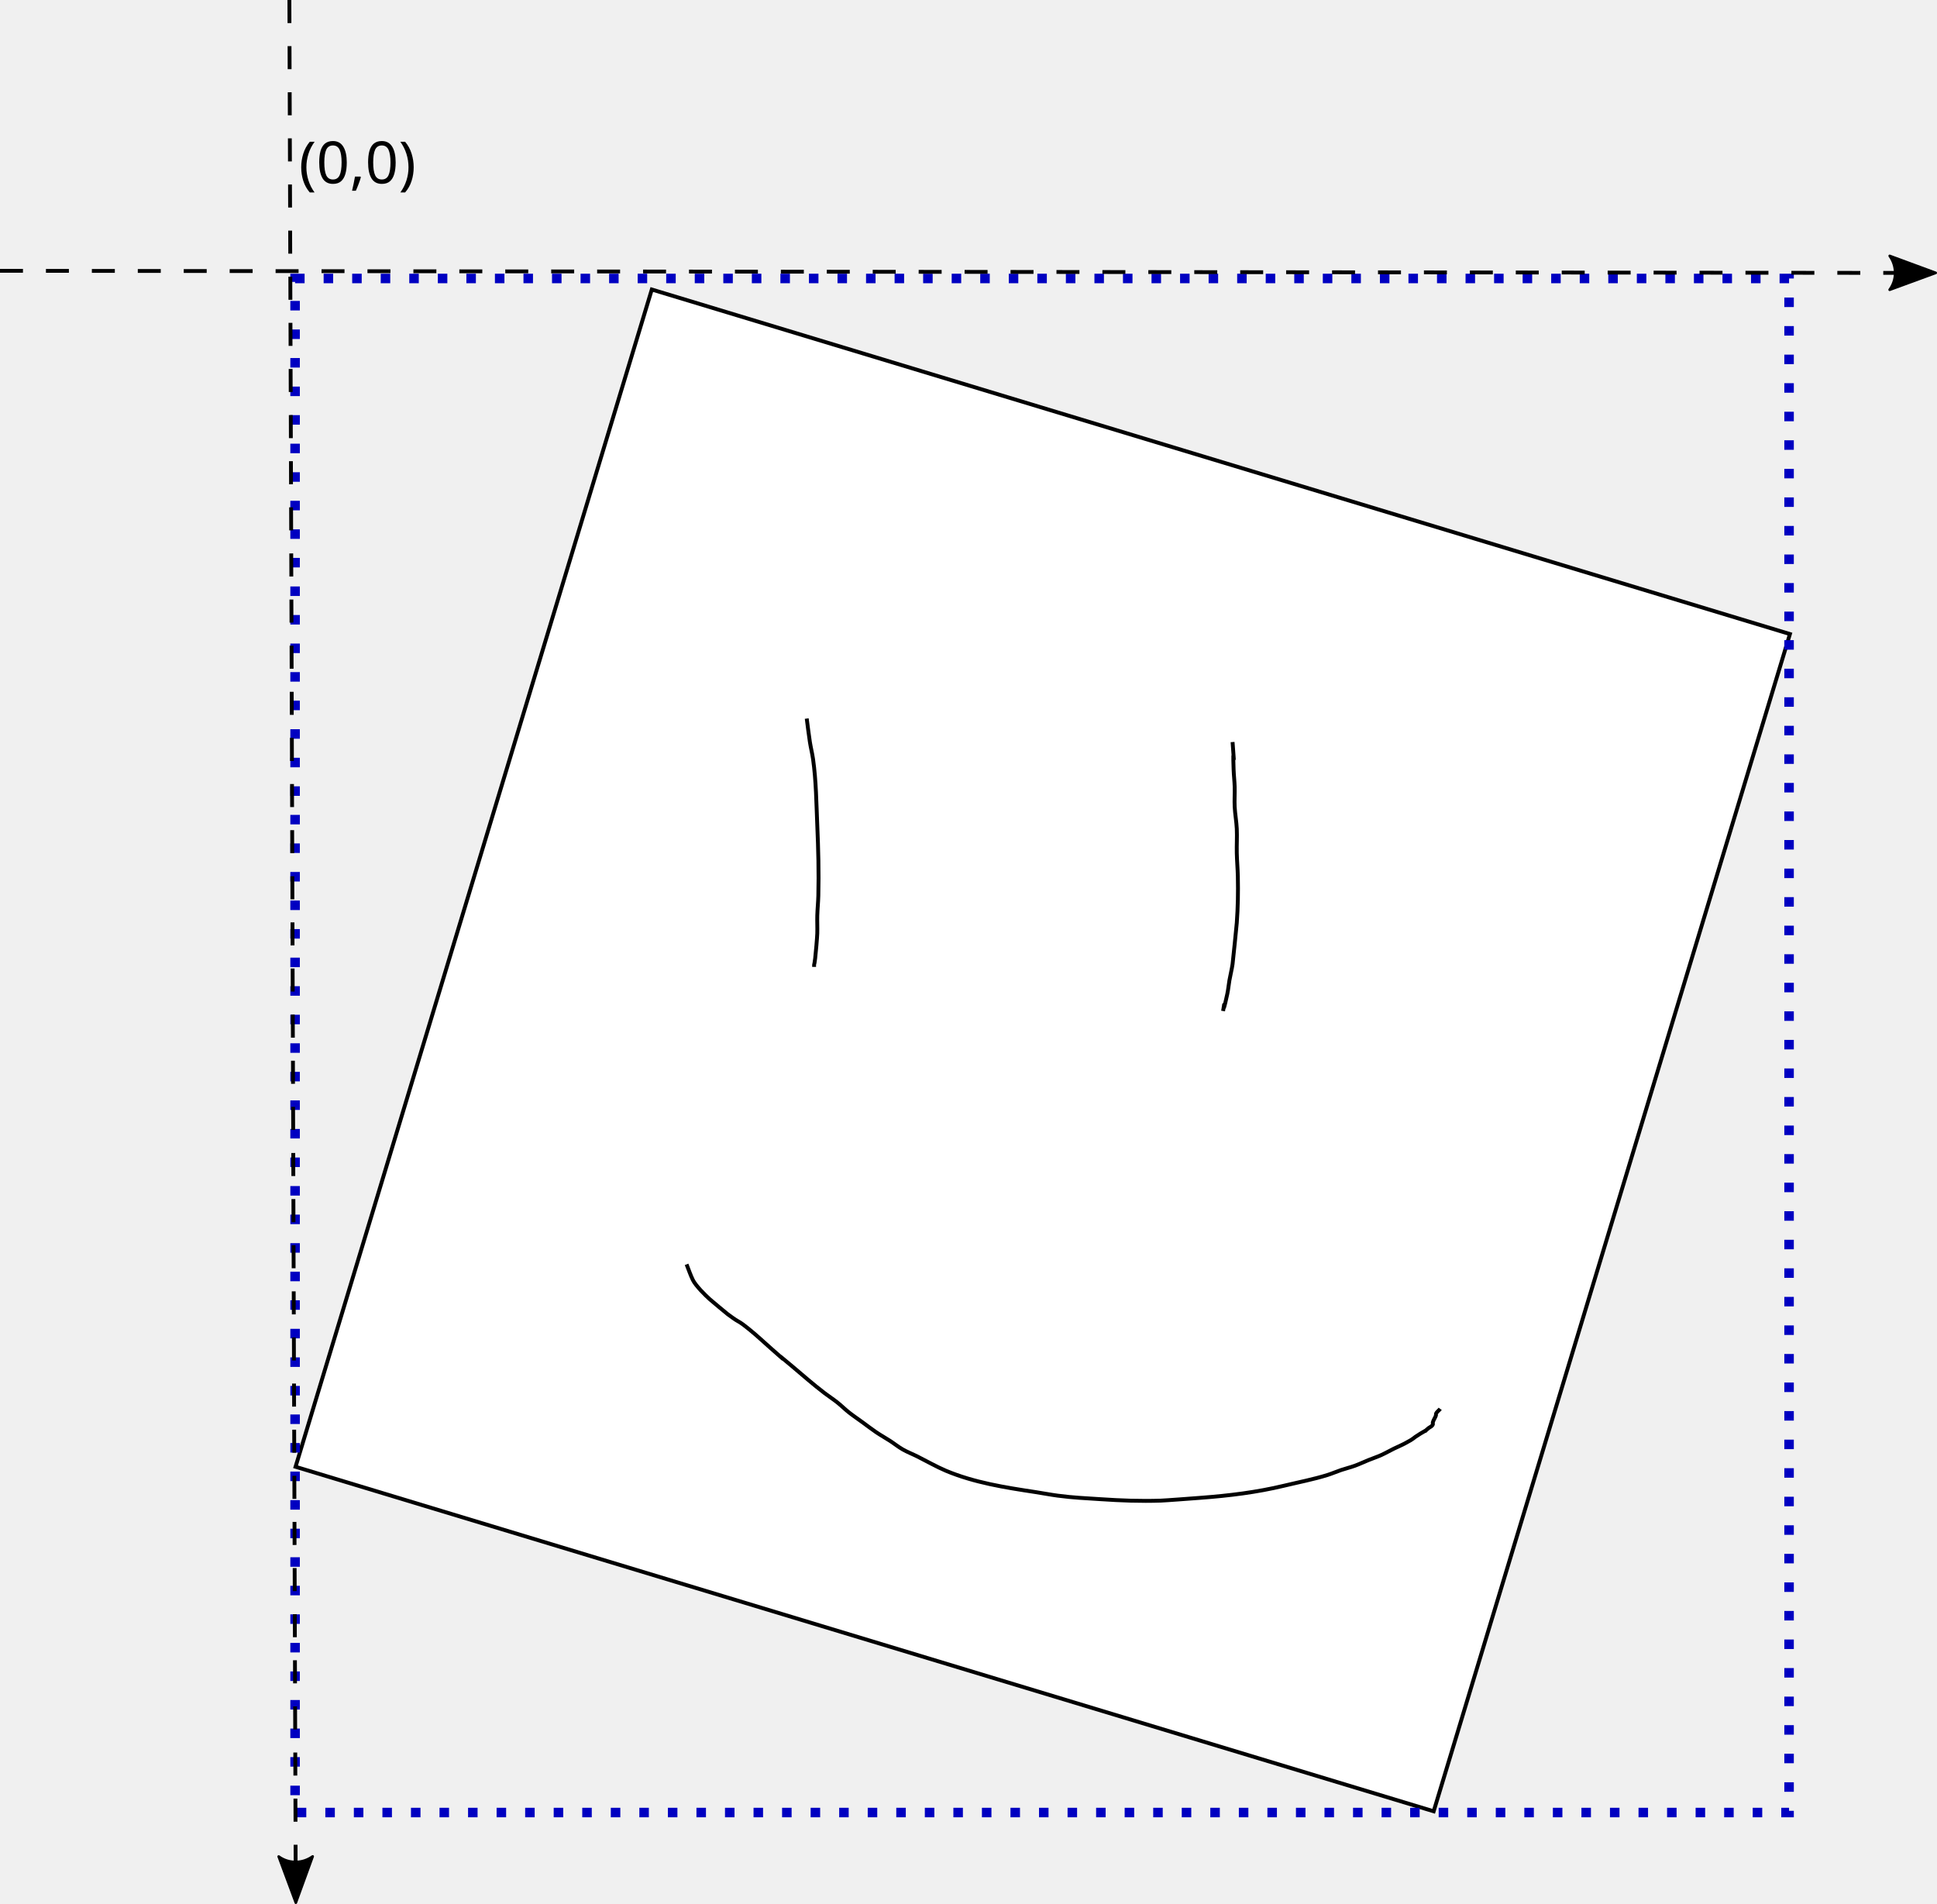
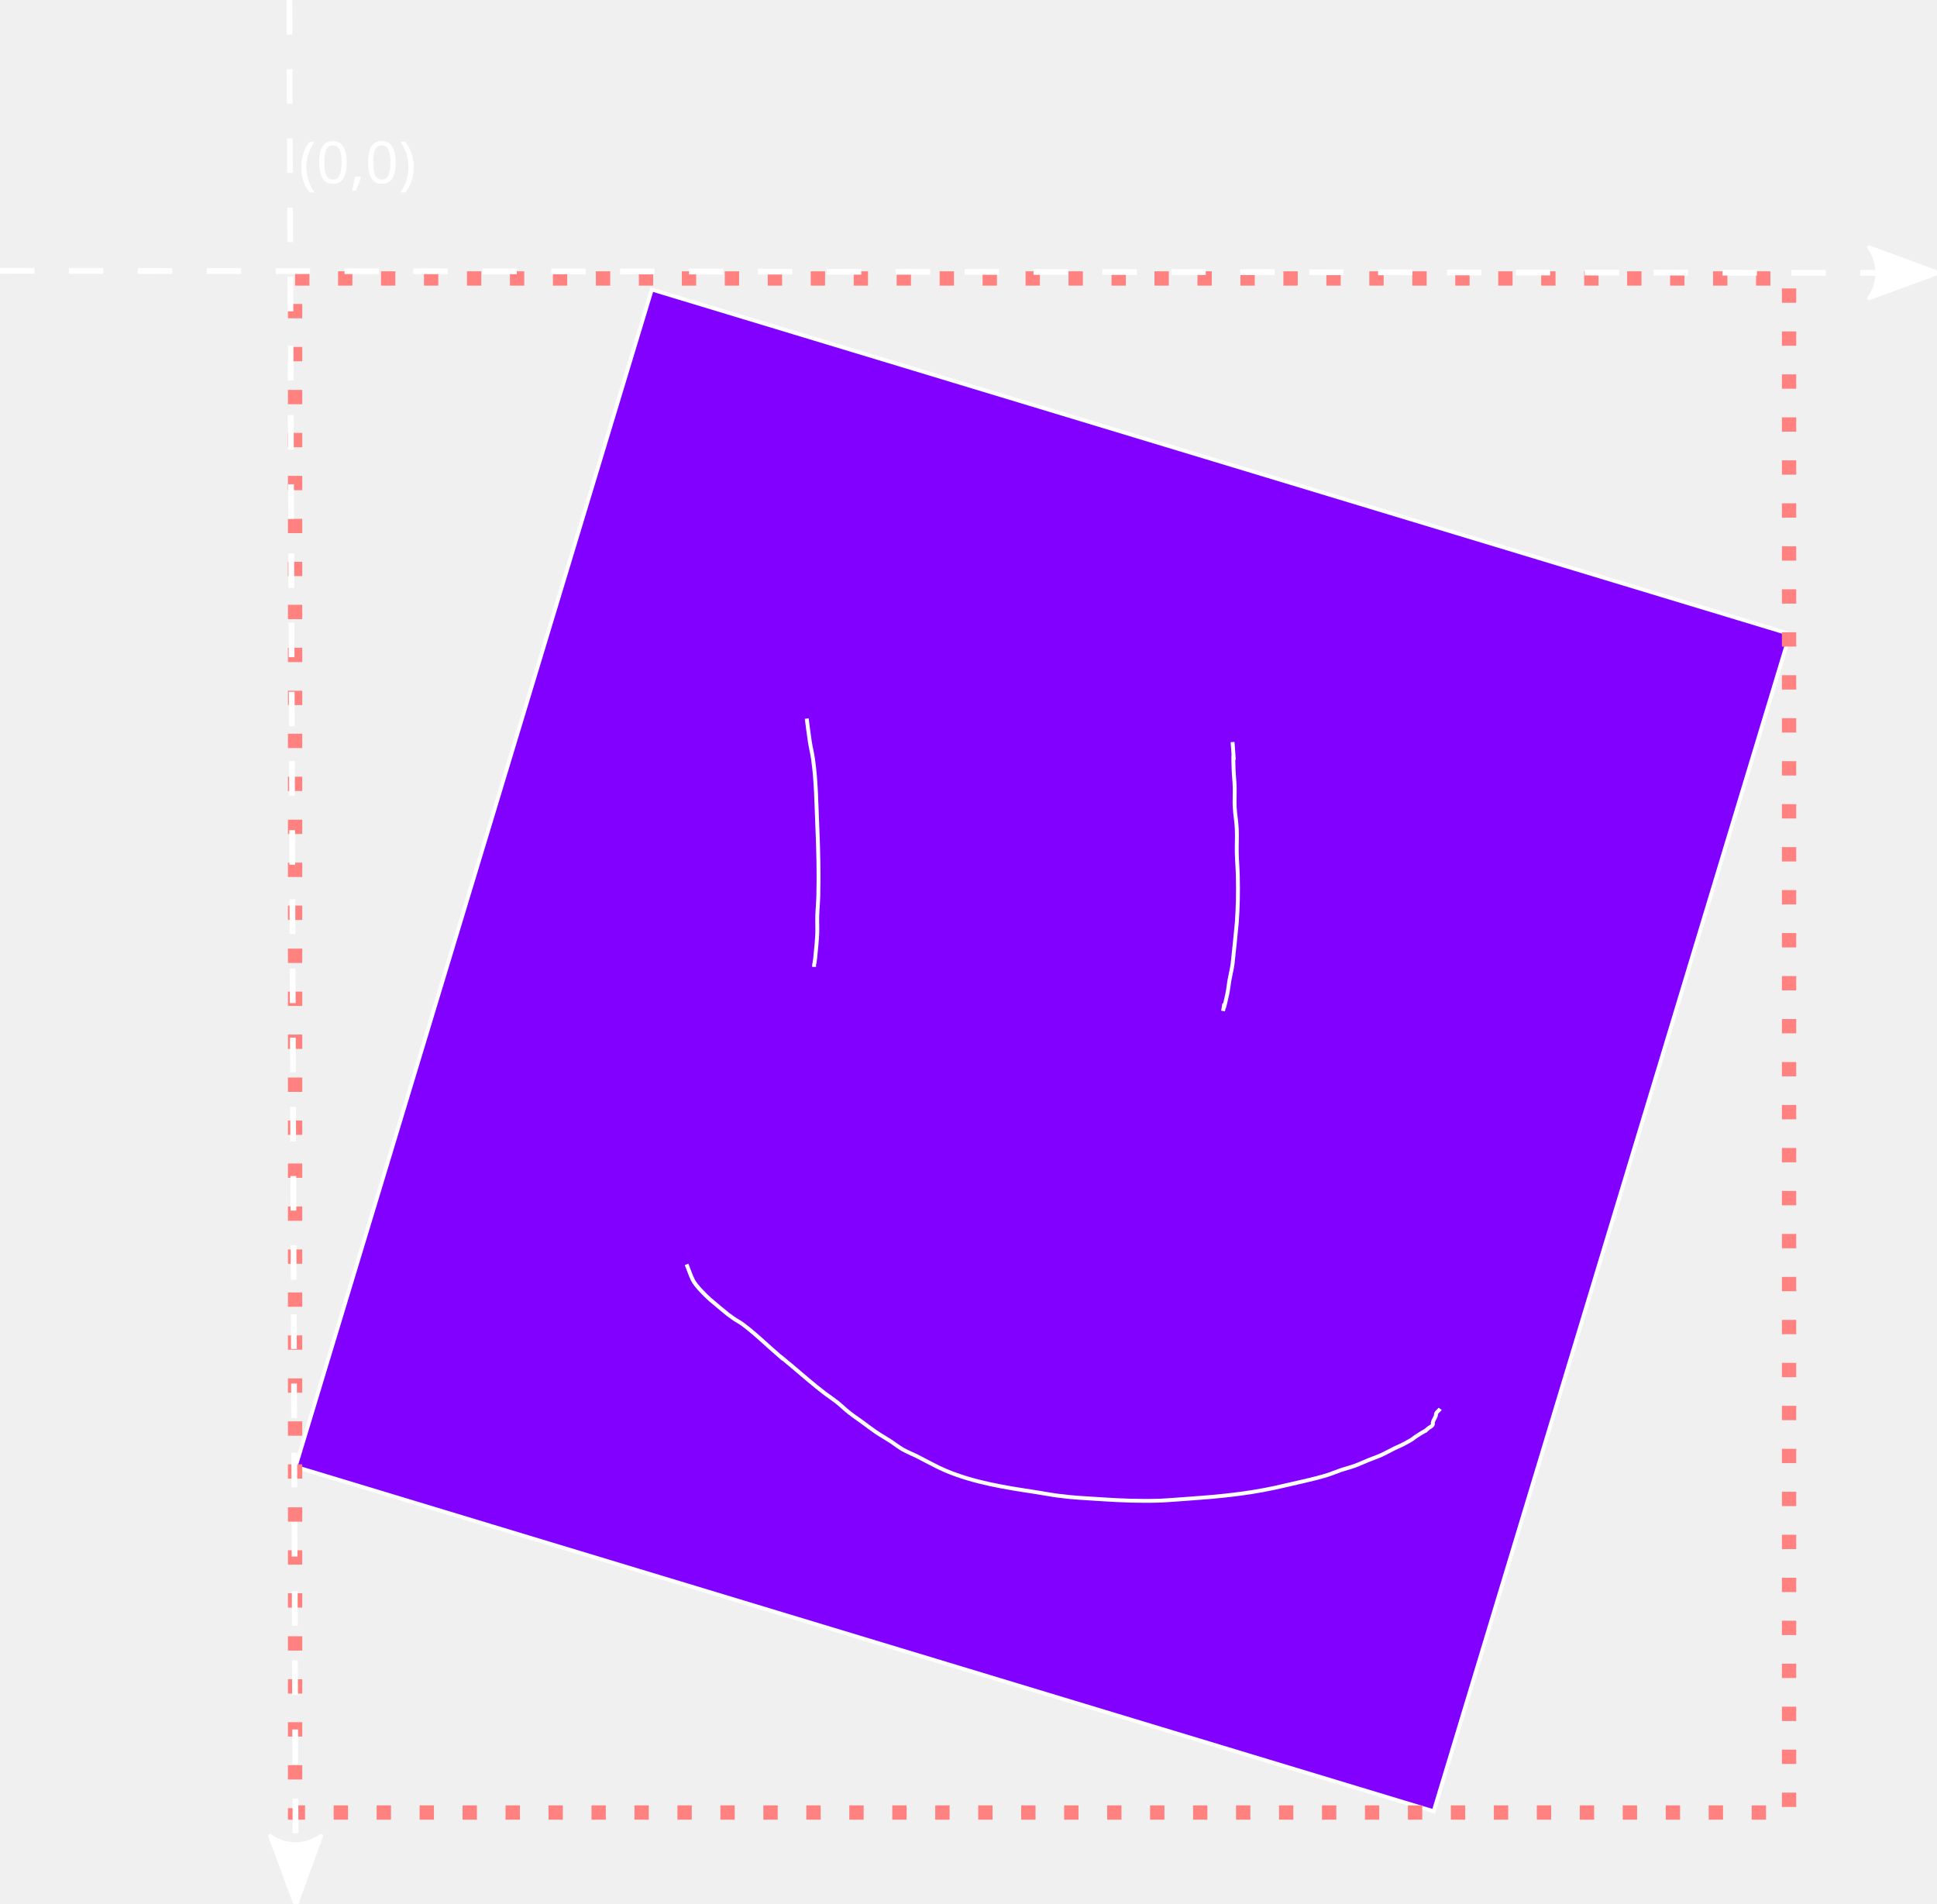
<svg xmlns="http://www.w3.org/2000/svg" width="110.682mm" height="108.778mm" viewBox="0 0 392.18 385.432" id="svg2" version="1.1">
  <defs id="defs4">
    <marker style="overflow:visible" id="marker4491" refX="0" refY="0" orient="auto">
-       <path transform="matrix(-1.1,0,0,-1.1,-1.1,0)" d="M 8.719,4.034 -2.207,0.016 8.719,-4.002 c -1.745,2.372 -1.735,5.617 -6e-7,8.035 z" style="fill:#000000;fill-opacity:1;fill-rule:evenodd;stroke:#000000;stroke-width:0.625;stroke-linejoin:round;stroke-opacity:1" id="path4493" />
+       <path transform="matrix(-1.1,0,0,-1.1,-1.1,0)" d="M 8.719,4.034 -2.207,0.016 8.719,-4.002 c -1.745,2.372 -1.735,5.617 -6e-7,8.035 z" style="fill:#ffffff;fill-opacity:1;fill-rule:evenodd;stroke:#ffffff;stroke-width:0.625;stroke-linejoin:round;stroke-opacity:1" id="path4493" />
    </marker>
    <marker orient="auto" refY="0" refX="0" id="Arrow2Lend" style="overflow:visible">
-       <path id="path4236" style="fill:#000000;fill-opacity:1;fill-rule:evenodd;stroke:#000000;stroke-width:0.625;stroke-linejoin:round;stroke-opacity:1" d="M 8.719,4.034 -2.207,0.016 8.719,-4.002 c -1.745,2.372 -1.735,5.617 -6e-7,8.035 z" transform="matrix(-1.1,0,0,-1.1,-1.1,0)" />
+       <path id="path4236" style="fill:#ffffff;fill-opacity:1;fill-rule:evenodd;stroke:#ffffff;stroke-width:0.625;stroke-linejoin:round;stroke-opacity:1" d="M 8.719,4.034 -2.207,0.016 8.719,-4.002 c -1.745,2.372 -1.735,5.617 -6e-7,8.035 z" transform="matrix(-1.1,0,0,-1.1,-1.1,0)" />
    </marker>
  </defs>
  <g id="layer1" transform="translate(-79.42732,-237.8609)">
-     <g id="g4164" transform="matrix(0.7856507,0,0,0.7856507,51.05959,78.92884)">
-       <rect y="205.9" x="275.542" height="316.926" width="306.442" id="rect4136" style="fill:#ffffff;fill-opacity:1;fill-rule:nonzero;stroke:#000000;stroke-opacity:1" transform="matrix(0.957123,0.2896819,-0.2896819,0.957123,0,0)" />
-       <path id="path4158" d="m 213.041,528.073 c 0.543,1.345 0.988,2.734 1.63,4.034 0.736,1.491 3.157,3.88 4.346,4.951 0.424,0.381 4.292,3.609 4.618,3.85 3.923,2.913 2.023,1.052 5.704,4.034 1.872,1.516 3.622,3.178 5.433,4.767 7.368,6.466 -1.872,-1.58 5.433,4.584 2.788,2.353 5.517,4.752 8.421,6.968 1.07,0.817 2.205,1.548 3.26,2.384 1.029,0.816 1.956,1.755 2.988,2.567 1.143,0.9 2.354,1.711 3.531,2.567 1.177,0.856 2.325,1.753 3.531,2.567 1.15,0.776 2.367,1.446 3.531,2.2 1.1,0.713 2.121,1.55 3.26,2.2 1.222,0.698 2.544,1.204 3.803,1.834 2.243,1.121 5.029,2.701 7.334,3.667 7.361,3.084 15.262,4.312 23.089,5.501 1.904,0.289 3.795,0.665 5.704,0.917 4.212,0.555 6.879,0.629 11.137,0.917 5.153,0.348 10.315,0.55 15.483,0.367 1.342,-0.048 8.775,-0.617 10.322,-0.733 7.249,-0.544 14.387,-1.412 21.459,-3.117 3.697,-0.891 7.504,-1.619 11.137,-2.75 1.196,-0.373 2.345,-0.883 3.531,-1.283 1.168,-0.394 2.373,-0.679 3.531,-1.1 1.198,-0.435 2.35,-0.988 3.531,-1.467 1.082,-0.438 2.195,-0.804 3.26,-1.283 1.111,-0.5 2.166,-1.114 3.26,-1.65 0.899,-0.441 1.833,-0.813 2.716,-1.283 3.172,-1.69 1.543,-1.014 4.075,-2.567 3.082,-1.891 -0.02,0.31 2.173,-1.467 0.255,-0.206 0.585,-0.317 0.815,-0.55 0.107,-0.108 0.228,-0.221 0.272,-0.367 0.052,-0.176 -0.044,-0.372 0,-0.55 0.154,-0.625 0.632,-1.215 0.815,-1.834 0.035,-0.117 -0.043,-0.252 0,-0.367 0.19,-0.514 0.772,-0.859 1.087,-1.283" style="fill:none;fill-rule:evenodd;stroke:#000000;stroke-width:1px;stroke-linecap:butt;stroke-linejoin:miter;stroke-opacity:1" />
-       <path id="path4160" d="m 244.008,387.439 c 0.272,2.017 0.501,4.04 0.815,6.051 0.23,1.474 0.605,2.924 0.815,4.401 0.803,5.637 0.843,11.374 1.087,17.052 0.259,6.043 0.424,12.102 0.272,18.152 -0.043,1.713 -0.224,3.421 -0.272,5.134 -0.043,1.527 0.05,3.057 0,4.584 -0.035,1.061 -0.38,5.097 -0.543,6.417 -0.301,2.442 -0.272,0.892 -0.272,2.2" style="fill:none;fill-rule:evenodd;stroke:#000000;stroke-width:1px;stroke-linecap:butt;stroke-linejoin:miter;stroke-opacity:1" />
-       <path id="path4162" d="m 353.749,393.49 c 0.728,10.313 -0.052,-2.023 0.272,7.151 0.052,1.469 0.23,2.932 0.272,4.401 0.049,1.711 -0.086,3.425 0,5.134 0.096,1.901 0.457,3.783 0.543,5.684 0.095,2.076 -0.046,4.157 0,6.234 0.045,2.018 0.227,4.032 0.272,6.051 0.088,3.994 0.019,7.935 -0.272,11.918 -0.042,0.569 -0.976,9.874 -1.087,10.635 -0.206,1.417 -0.566,2.807 -0.815,4.217 -0.204,1.157 -0.293,2.335 -0.543,3.484 -1.77,8.123 -0.195,-1.014 -1.087,4.401" style="fill:none;fill-rule:evenodd;stroke:#000000;stroke-width:1px;stroke-linecap:butt;stroke-linejoin:miter;stroke-opacity:1" />
-       <rect style="fill:none;fill-opacity:1;fill-rule:nonzero;stroke:#0000c1;stroke-width:2.452;stroke-miterlimit:4;stroke-dasharray:2.452, 4.905;stroke-dashoffset:0;stroke-opacity:1" id="rect5137" width="385.01" height="395.274" x="112.153" y="274.044" />
-     </g>
-     <path style="fill:none;fill-rule:evenodd;stroke:#000000;stroke-width:0.778;stroke-linecap:butt;stroke-linejoin:miter;stroke-miterlimit:4;stroke-dasharray:4.668, 4.668;stroke-dashoffset:0;stroke-opacity:1;marker-end:url(#marker4491)" d="m 138.019,237.862 1.288,384.131" id="path4193" />
-     <path style="fill:none;fill-rule:evenodd;stroke:#000000;stroke-width:0.775;stroke-linecap:butt;stroke-linejoin:miter;stroke-miterlimit:4;stroke-dasharray:4.65, 4.65;stroke-dashoffset:0;stroke-opacity:1;marker-end:url(#Arrow2Lend)" d="m 79.428,292.678 390.884,0.435" id="path4195" />
+     <rect transform="matrix(0.957123,0.2896819,-0.2896819,0.957123,0,0)" style="fill:#8100ff;fill-opacity:1;fill-rule:nonzero;stroke:#ffffff;stroke-width:0.786;stroke-opacity:1" id="rect4136" width="240.756" height="248.993" x="288.214" y="222.519" />
+     <path style="fill:none;fill-rule:evenodd;stroke:#ffffff;stroke-width:0.786px;stroke-linecap:butt;stroke-linejoin:miter;stroke-opacity:1" d="m 218.435,493.81 c 0.427,1.056 0.776,2.148 1.28,3.169 0.578,1.171 2.48,3.049 3.415,3.889 0.333,0.3 3.372,2.835 3.628,3.025 3.082,2.289 1.589,0.826 4.482,3.169 1.471,1.191 2.845,2.497 4.268,3.745 5.789,5.08 -1.471,-1.241 4.268,3.601 2.191,1.848 4.334,3.733 6.616,5.474 0.841,0.642 1.732,1.216 2.561,1.873 0.809,0.641 1.537,1.379 2.348,2.017 0.898,0.707 1.85,1.345 2.774,2.017 0.925,0.672 1.827,1.377 2.774,2.017 0.903,0.61 1.86,1.136 2.774,1.729 0.864,0.56 1.667,1.218 2.561,1.729 0.96,0.548 1.999,0.946 2.988,1.441 1.762,0.881 3.951,2.122 5.762,2.881 5.783,2.423 11.99,3.388 18.14,4.322 1.496,0.227 2.982,0.523 4.482,0.72 3.309,0.436 5.404,0.494 8.75,0.72 4.048,0.273 8.104,0.432 12.165,0.288 1.054,-0.037 6.894,-0.485 8.11,-0.576 5.695,-0.427 11.303,-1.109 16.86,-2.449 2.905,-0.7 5.896,-1.272 8.75,-2.161 0.939,-0.293 1.842,-0.694 2.774,-1.008 0.918,-0.31 1.864,-0.533 2.774,-0.864 0.941,-0.342 1.846,-0.777 2.774,-1.152 0.85,-0.344 1.724,-0.632 2.561,-1.008 0.873,-0.393 1.702,-0.875 2.561,-1.296 0.706,-0.347 1.44,-0.638 2.134,-1.008 2.492,-1.328 1.212,-0.796 3.201,-2.017 2.422,-1.486 -0.016,0.243 1.707,-1.152 0.2,-0.162 0.459,-0.249 0.64,-0.432 0.084,-0.085 0.179,-0.174 0.213,-0.288 0.041,-0.138 -0.035,-0.292 0,-0.432 0.121,-0.491 0.496,-0.954 0.64,-1.441 0.027,-0.092 -0.033,-0.198 0,-0.288 0.15,-0.404 0.607,-0.675 0.854,-1.008" id="path4158" />
+     <path style="fill:none;fill-rule:evenodd;stroke:#ffffff;stroke-width:0.786px;stroke-linecap:butt;stroke-linejoin:miter;stroke-opacity:1" d="m 242.764,383.321 c 0.213,1.585 0.394,3.174 0.64,4.754 0.181,1.158 0.475,2.297 0.64,3.457 0.631,4.429 0.662,8.936 0.854,13.397 0.204,4.747 0.333,9.508 0.213,14.261 -0.034,1.346 -0.176,2.688 -0.213,4.034 -0.034,1.2 0.04,2.402 0,3.601 -0.027,0.833 -0.299,4.004 -0.427,5.042 -0.237,1.918 -0.213,0.701 -0.213,1.729" id="path4160" />
+     <path style="fill:none;fill-rule:evenodd;stroke:#ffffff;stroke-width:0.786px;stroke-linecap:butt;stroke-linejoin:miter;stroke-opacity:1" d="m 328.983,388.074 c 0.572,8.102 -0.041,-1.59 0.213,5.618 0.041,1.154 0.181,2.303 0.213,3.457 0.038,1.344 -0.067,2.691 0,4.034 0.075,1.493 0.359,2.972 0.427,4.466 0.074,1.631 -0.036,3.266 0,4.898 0.035,1.586 0.178,3.168 0.213,4.754 0.069,3.138 0.015,6.234 -0.213,9.363 -0.033,0.447 -0.767,7.757 -0.854,8.355 -0.162,1.113 -0.445,2.205 -0.64,3.313 -0.16,0.909 -0.23,1.835 -0.427,2.737 -1.39,6.381 -0.153,-0.796 -0.854,3.457" id="path4162" />
+     <rect y="294.232" x="139.173" height="310.547" width="302.483" id="rect5137" style="fill:none;fill-opacity:1;fill-rule:nonzero;stroke:#ff8180;stroke-width:2.9;stroke-miterlimit:4;stroke-dasharray:2.9,5.8;stroke-dashoffset:0;stroke-opacity:1" />
+     <path style="fill:none;fill-rule:evenodd;stroke:#ffffff;stroke-width:1.167;stroke-linecap:butt;stroke-linejoin:miter;stroke-miterlimit:4;stroke-dasharray:7.002,7.002;stroke-dashoffset:0;stroke-opacity:1;marker-end:url(#marker4491)" d="m 138.019,237.862 1.288,384.131" id="path4193" />
+     <path style="fill:none;fill-rule:evenodd;stroke:#ffffff;stroke-width:1.163;stroke-linecap:butt;stroke-linejoin:miter;stroke-miterlimit:4;stroke-dasharray:6.975,6.975;stroke-dashoffset:0;stroke-opacity:1;marker-end:url(#Arrow2Lend)" d="m 79.428,292.678 390.884,0.435" id="path4195" />
    <text xml:space="preserve" style="font-style:normal;font-weight:normal;font-size:15px;line-height:125%;font-family:sans-serif;text-align:start;letter-spacing:0px;word-spacing:0px;writing-mode:lr-tb;text-anchor:start;fill:#000000;fill-opacity:1;stroke:none;stroke-width:1px;stroke-linecap:butt;stroke-linejoin:miter;stroke-opacity:1" x="186.038" y="268.755" id="text4523">
      <tspan id="tspan4525" x="186.038" y="268.755" />
    </text>
-     <text xml:space="preserve" style="font-style:normal;font-weight:normal;font-size:11.785px;line-height:125%;font-family:sans-serif;text-align:start;letter-spacing:0px;word-spacing:0px;writing-mode:lr-tb;text-anchor:start;fill:#000000;fill-opacity:1;stroke:none;stroke-width:1px;stroke-linecap:butt;stroke-linejoin:miter;stroke-opacity:1" x="139.947" y="274.962" id="text4527">
+     <text xml:space="preserve" style="font-style:normal;font-weight:normal;font-size:11.785px;line-height:125%;font-family:sans-serif;text-align:start;letter-spacing:0px;word-spacing:0px;writing-mode:lr-tb;text-anchor:start;fill:#ffffff;fill-opacity:1;stroke:none;stroke-width:1;stroke-linecap:butt;stroke-linejoin:miter;stroke-opacity:1;stroke-miterlimit:4;stroke-dasharray:none;" x="139.947" y="274.962" id="text4527">
      <tspan id="tspan4529" x="139.947" y="274.962">(0,0)</tspan>
    </text>
  </g>
</svg>
